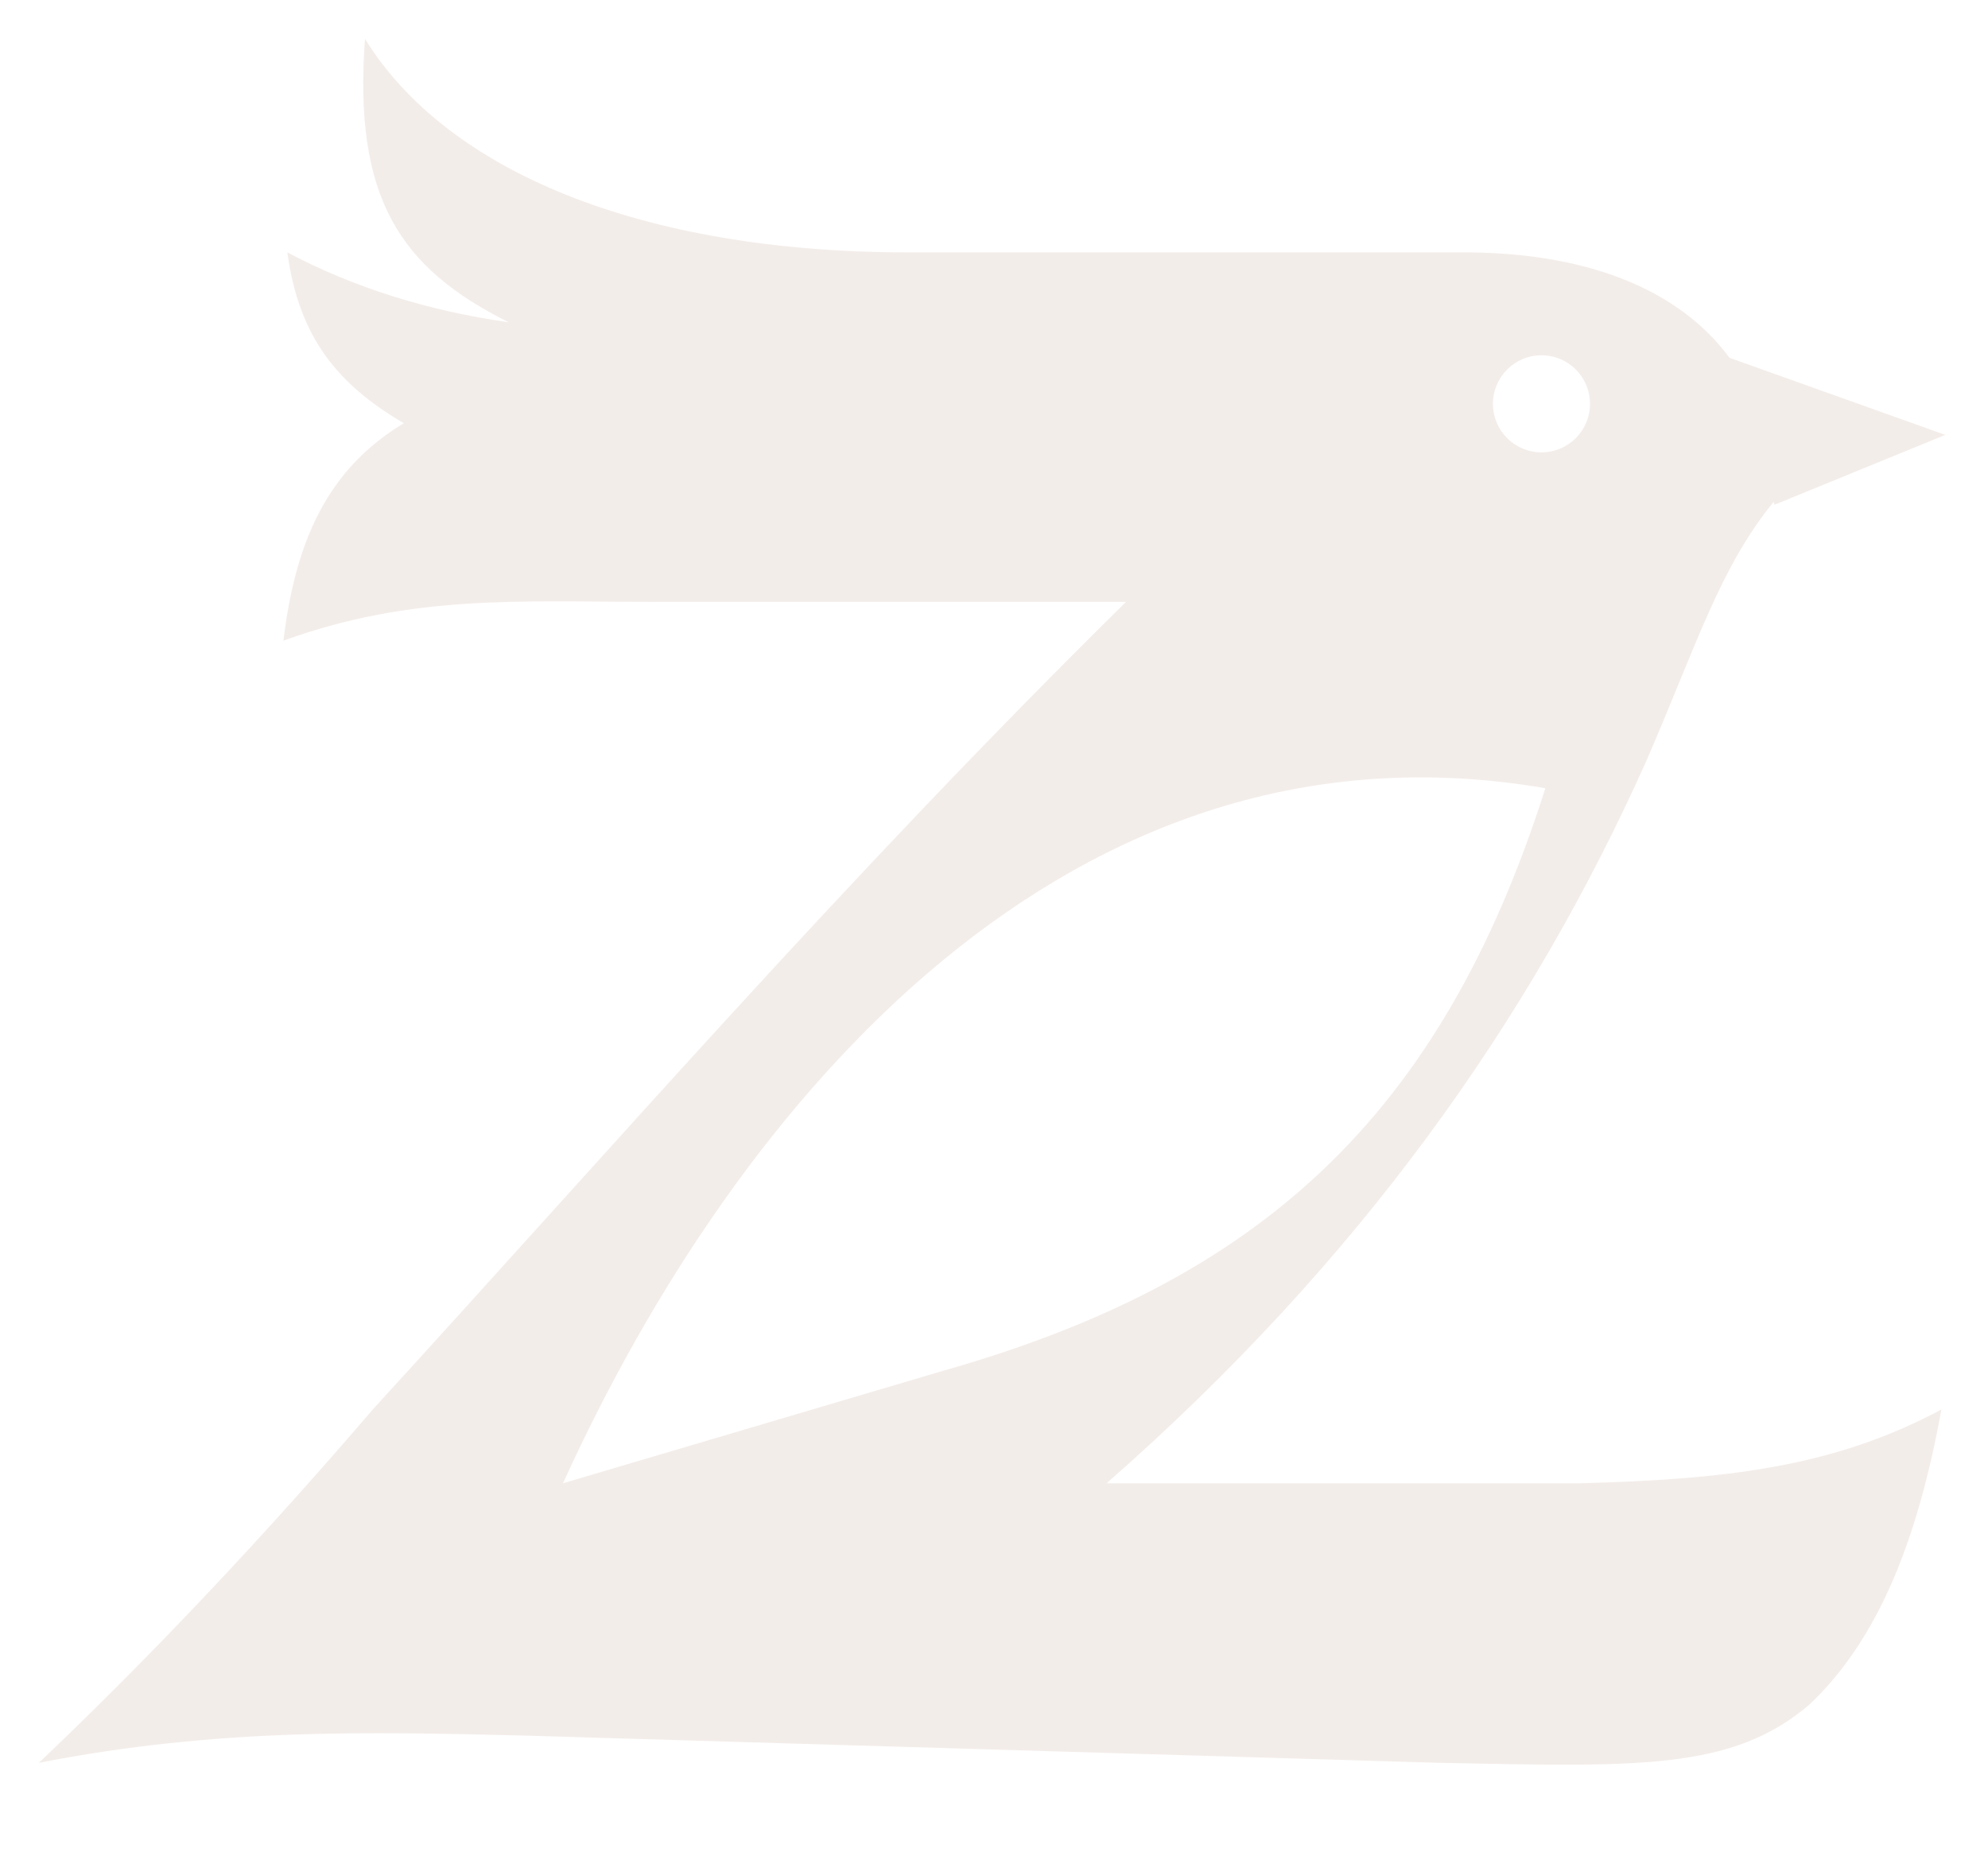
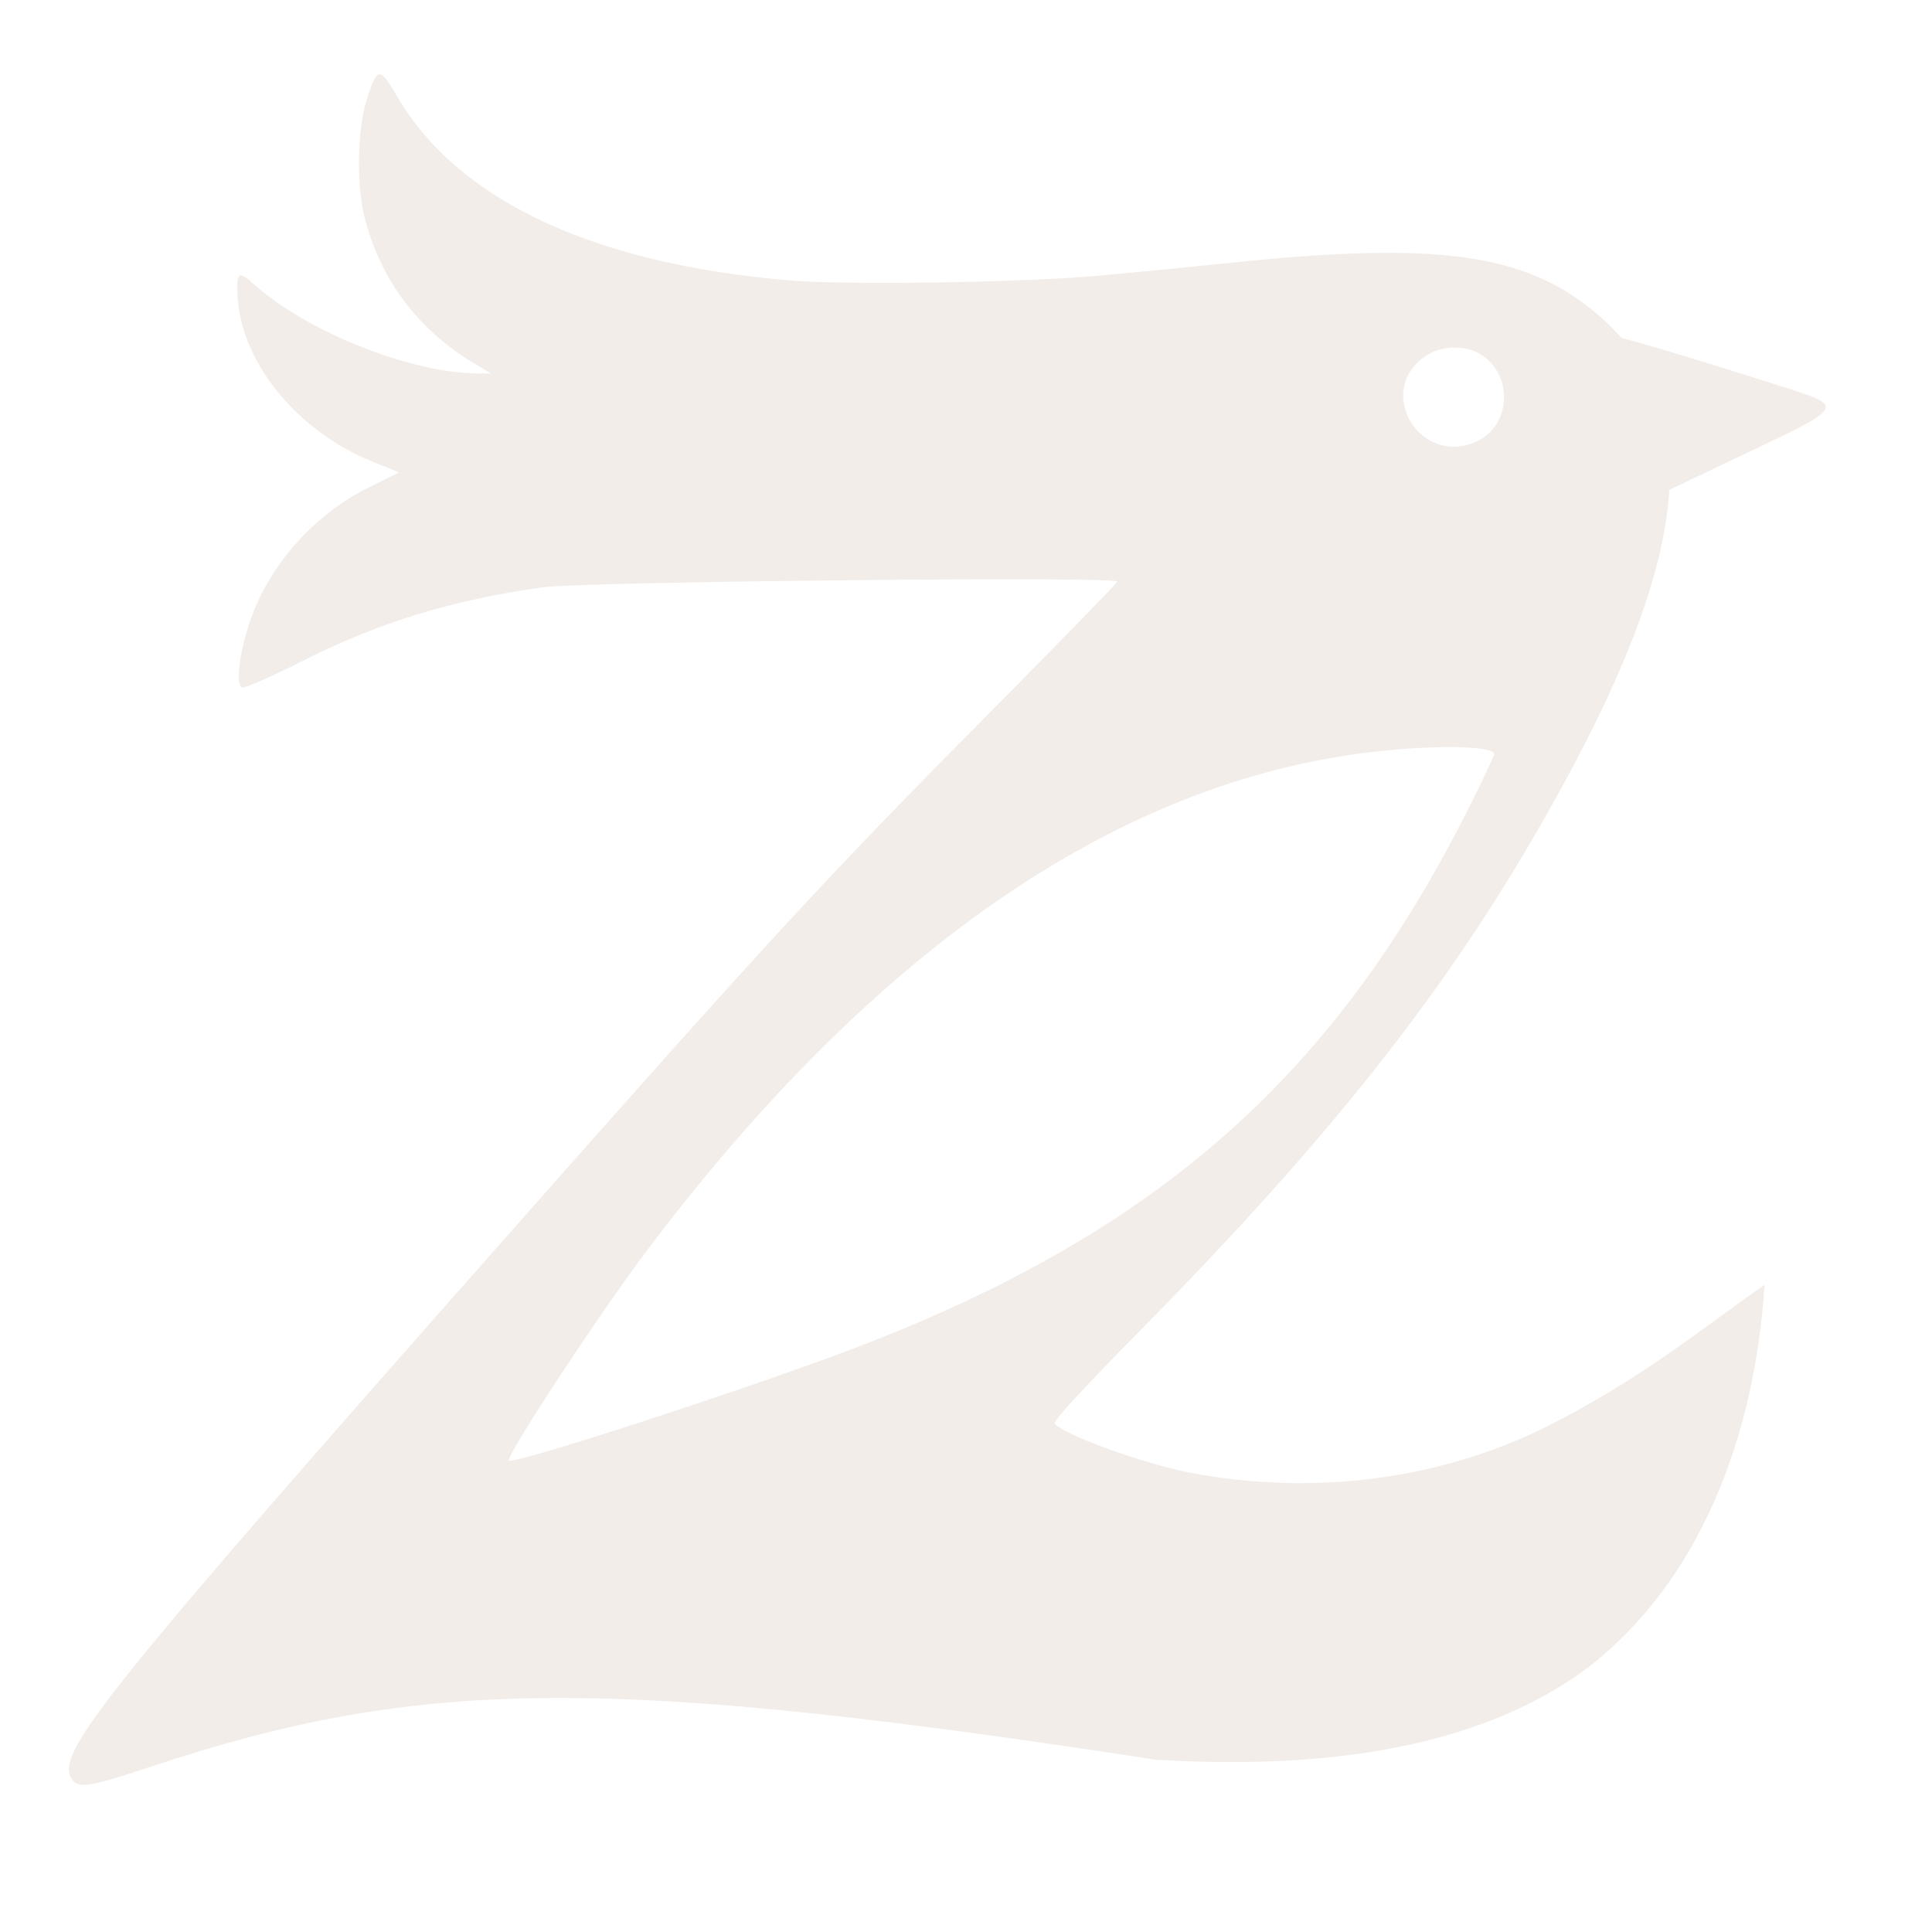
- <svg xmlns="http://www.w3.org/2000/svg" width="512" height="480" viewBox="0 0 512 480" role="img" aria-label="ZAK - symbole Z ailé">
-   <path id="beak" fill="#F3EDEA" fill-rule="evenodd" d="M445 92 L501 112 L457 130 Z" />
-   <path id="body" fill="#F3EDEA" fill-rule="evenodd" d="M94 10 C91 51 103 69 131 83 C110 80 91 74 74 65 C77 87 87 99 104 109 C84 121 76 140 73 165 C106 153 134 155 167 155 H290 C218 226 160 293 96 363 C60 405 30 435 10 454 C56 445 95 446 136 447 L371 454 C422 455 446 456 466 439 C484 422 494 396 500 363 C472 378 444 381 407 382 H285 C350 325 394 263 424 196 C437 166 443 146 457 129 C456 86 424 65 377 65 H234 C165 65 115 44 94 10 Z M384.5 104 a12.5 12.5 0 1 0 25.0 0 a12.5 12.5 0 1 0 -25.0 0 Z M145 382 C190 283 276 182 398 203 C371 288 324 330 243 353 Z" />
+ <svg xmlns="http://www.w3.org/2000/svg" width="600" height="600" viewBox="0 0 600 600" role="img" aria-label="Zak - symbole Z ailé">
+   <path id="beak" d="M516.582 145.754C516.548 132.193 511.211 116.938 503.412 108.112C501.859 106.354 500.808 104.707 501.076 104.452C501.531 104.018 524.816 110.941 552.300 119.684C573.298 126.363 573.537 125.877 541.800 141.000L516.600 153.008L516.582 145.754Z" fill="#F3EDEA" fill-rule="evenodd" />
+   <path id="silhouette" d="M359 546.500 C189.069 520.399 130.789 520.794 47.000 548.615 C26.908 555.286 23.967 555.676 21.962 551.930 C17.671 543.912 34.437 523.095 155.998 385.500 C238.813 291.762 256.447 272.646 308.738 219.920 C329.782 198.701 347.000 181.006 347.000 180.599 C347.000 178.944 181.258 180.605 168.593 182.386 C139.869 186.426 117.555 193.312 93.119 205.678 C84.019 210.283 75.932 213.804 75.147 213.503 C73.122 212.726 74.272 203.030 77.555 193.209 C83.399 175.726 97.431 159.844 114.538 151.352 L123.921 146.694 115.944 143.477 C92.070 133.851 74.650 112.373 73.731 91.432 C73.427 84.512 74.187 84.033 78.819 88.218 C95.290 103.098 127.951 116.045 148.881 115.991 L152.500 115.981 148.000 113.318 C130.134 102.744 118.500 87.542 113.319 68.000 C110.701 58.128 110.914 40.524 113.761 31.382 C117.101 20.657 117.881 20.539 123.340 29.934 C142.048 62.132 184.069 81.876 244.932 87.064 C263.028 88.607 318.219 87.753 342.000 85.563 C351.625 84.676 370.525 82.816 384.000 81.429 C446.154 75.033 473.246 78.756 495.000 96.685 C529.383 125.020 526.325 169.286 484.753 245.000 C452.714 303.354 416.052 350.444 352.651 414.680 C337.094 430.442 327.081 441.323 327.505 442.008 C329.521 445.270 355.204 454.636 369.635 457.372 C407.990 464.643 447.233 459.549 480.500 442.980 C510 428 528 413 548 399 C545 446 528 491 493 518 C462 541 417 550 359 546.500 Z M458.595 137.096 C469.361 132.207 470.046 116.266 459.759 109.995 C454.963 107.070 447.487 107.305 442.743 110.529 C426.755 121.393 440.916 145.125 458.595 137.096 Z M158.000 453.545 C158.000 450.760 186.366 407.657 200.807 388.500 C272.697 293.127 349.842 240.904 430.424 233.063 C448.649 231.289 464.000 231.822 464.000 234.227 C464.000 234.764 460.617 241.967 456.481 250.233 C414.600 333.948 359.741 382.466 266.500 418.253 C233.734 430.829 158.000 455.463 158.000 453.545 Z" fill="#F3EDEA" fill-rule="evenodd" />
</svg>
